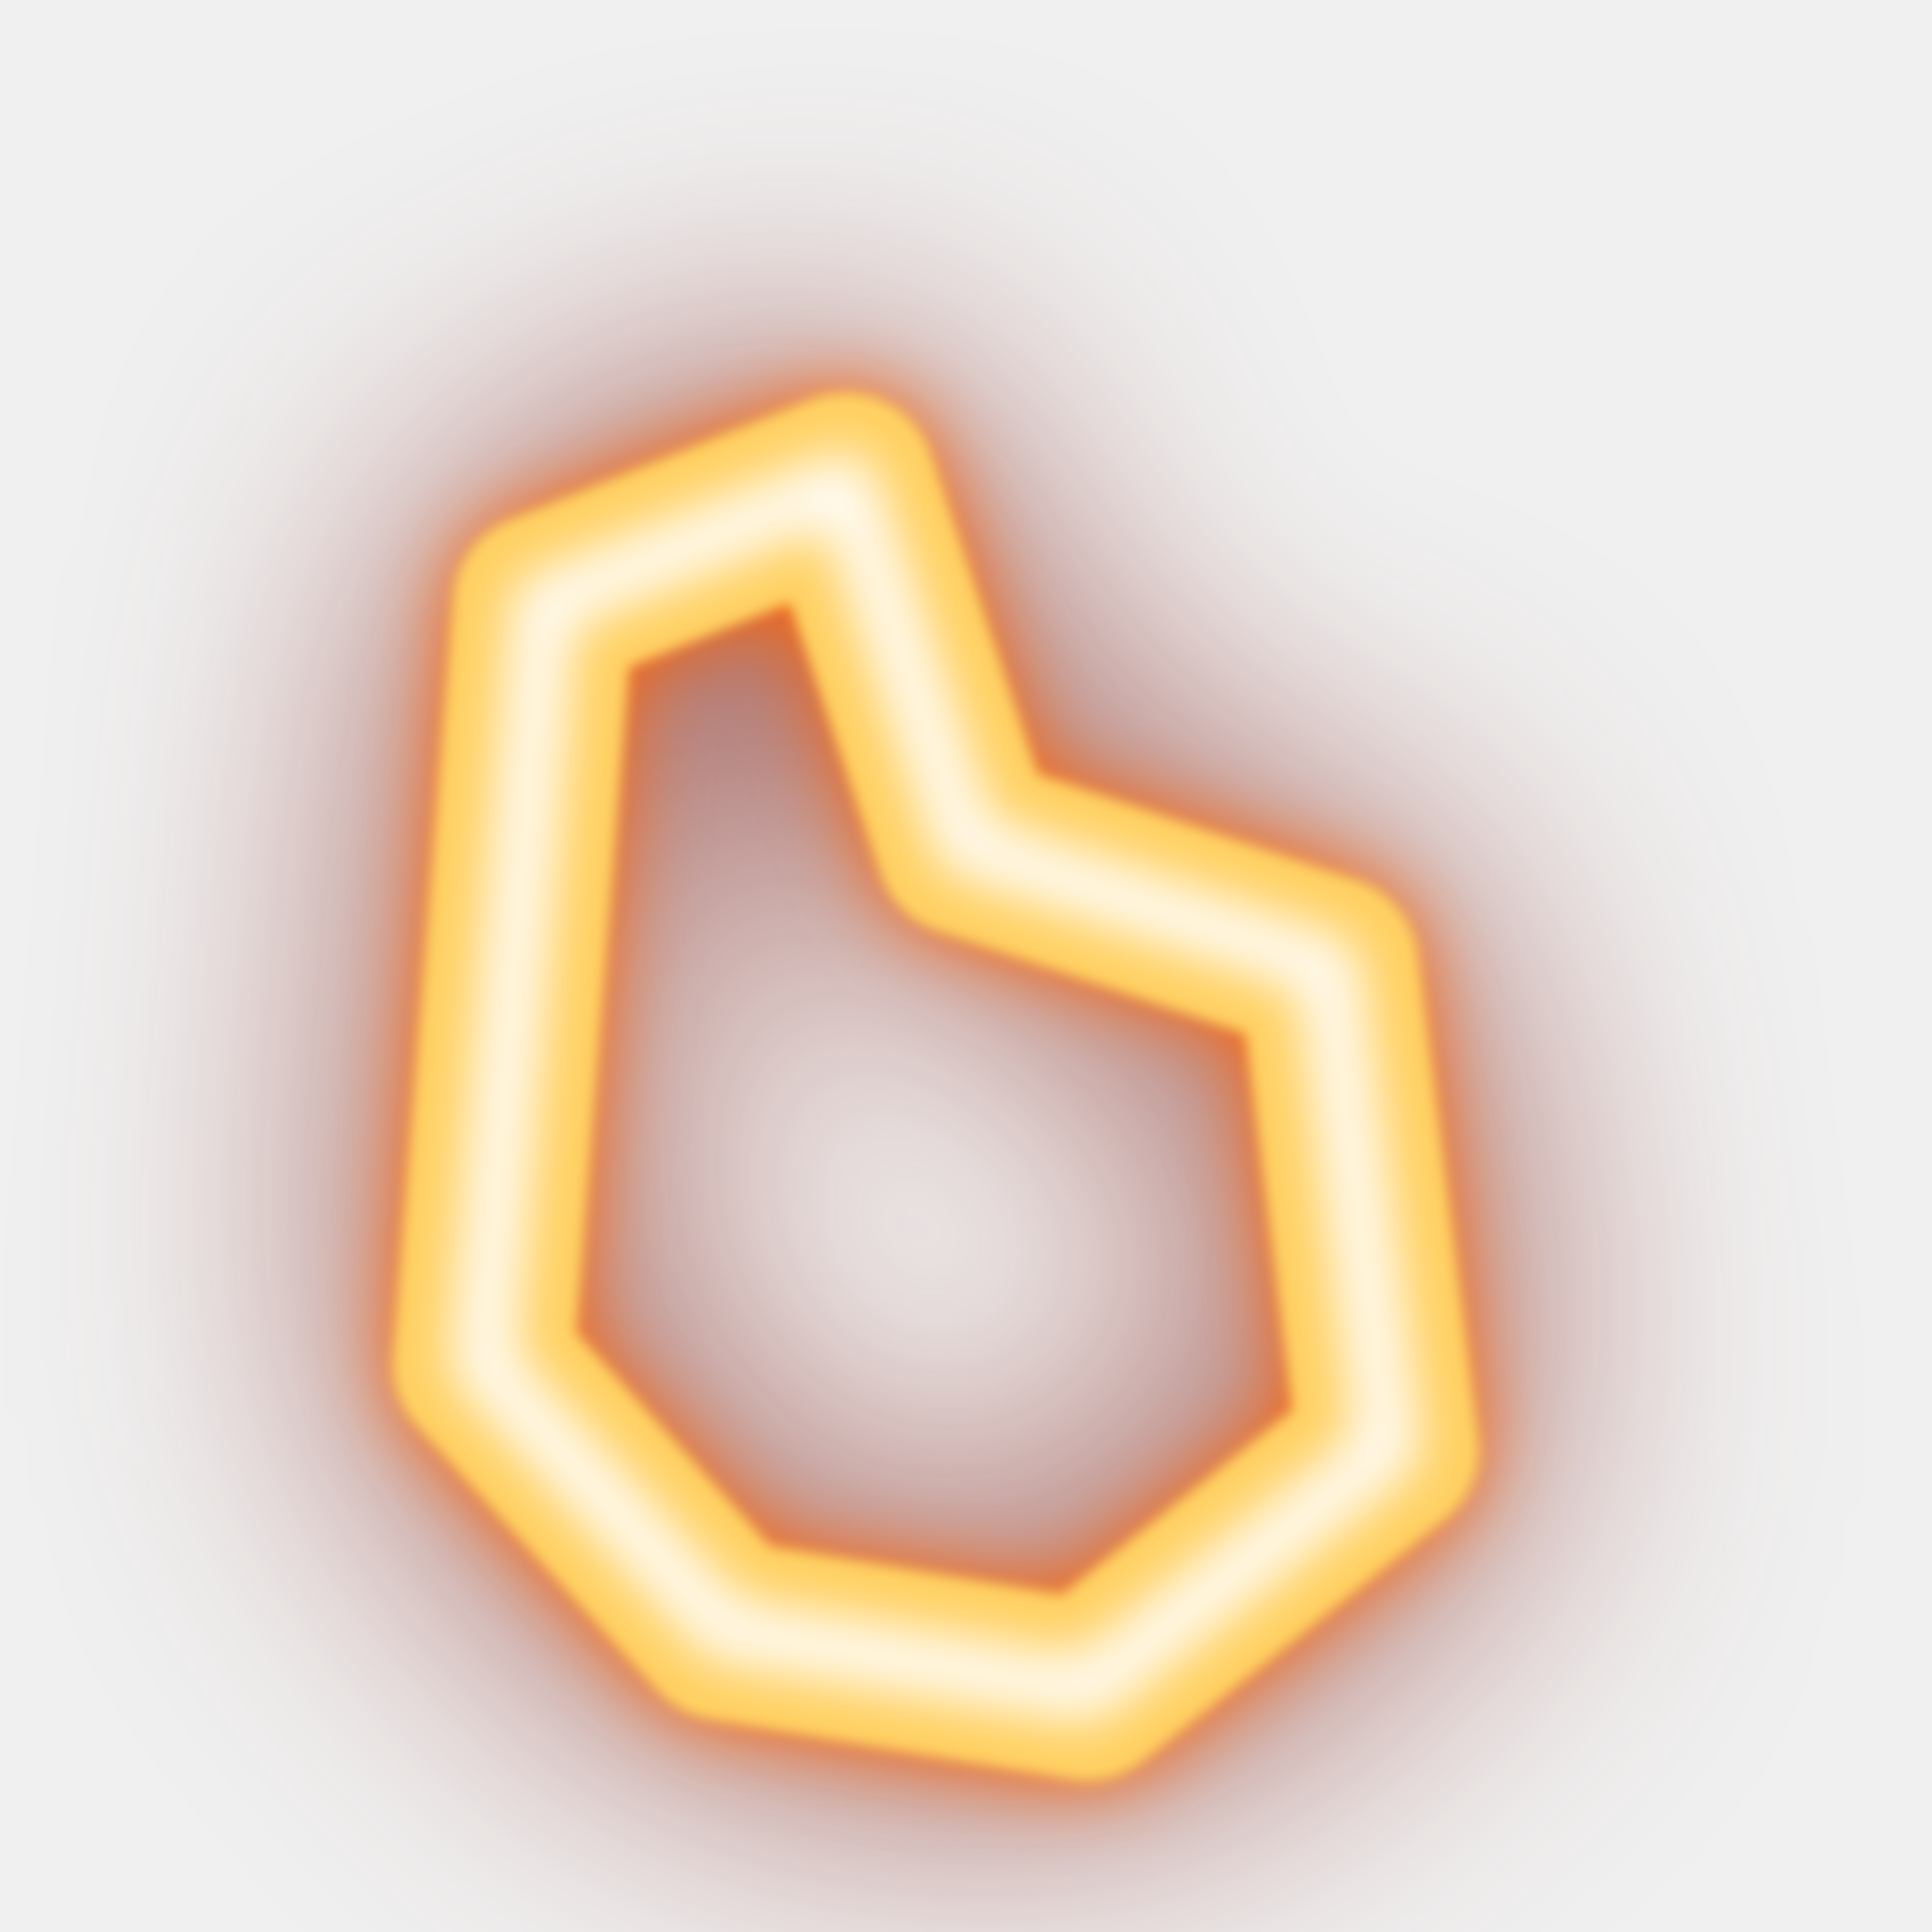
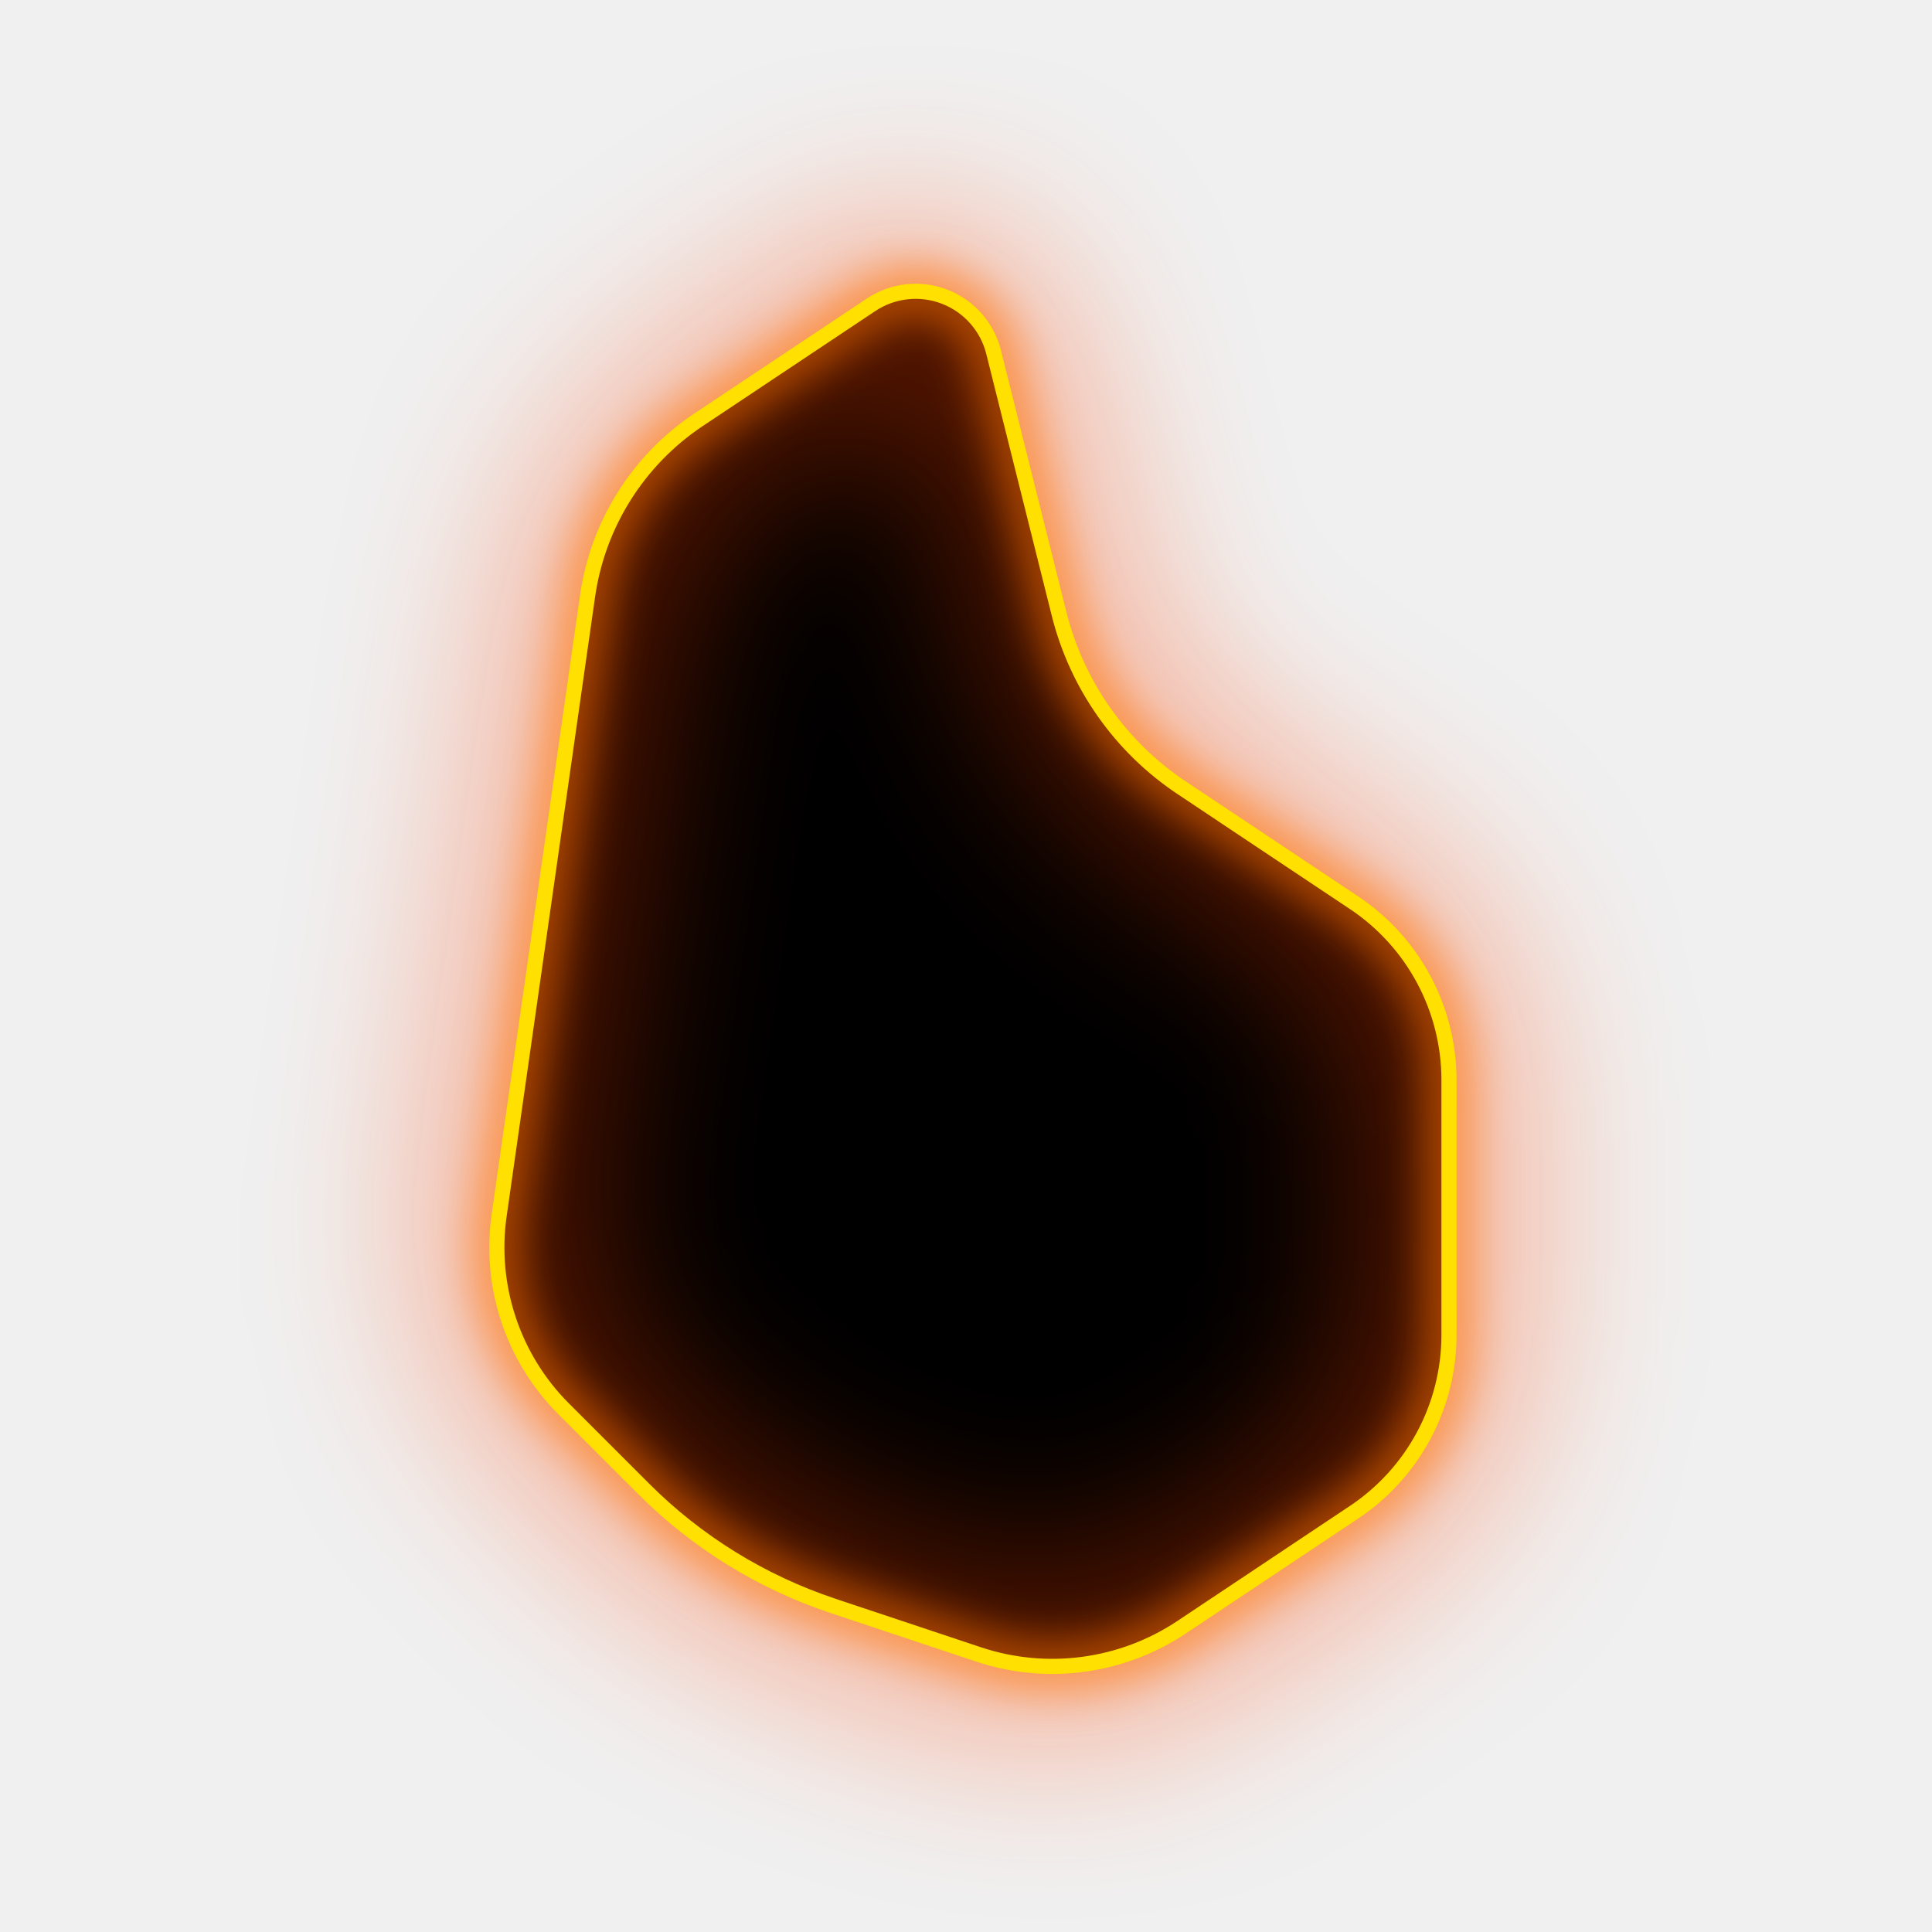
<svg xmlns="http://www.w3.org/2000/svg" width="128" height="128" viewBox="0 0 33.867 33.867" version="1.1" id="svg1">
  <defs id="defs1">
-     <mask maskUnits="userSpaceOnUse" id="mask4">
-       <g id="g4" style="fill:#ffffff;fill-opacity:1;stroke-width:1;stroke-dasharray:none">
-         <rect style="fill:#ffffff;fill-opacity:1;stroke:none;stroke-width:1;stroke-linecap:round;stroke-linejoin:round;stroke-dasharray:none;stroke-opacity:1" id="rect4" width="33.867" height="33.714" x="0" y="0" />
-         <path style="fill:#ffffff;fill-opacity:1;stroke:#000000;stroke-width:5.292;stroke-linecap:round;stroke-linejoin:round;stroke-dasharray:none;stroke-opacity:1" d="M 29.633,29.633 H 8.467 v -11.113 l 14.817,-3.175 h 6.35 v 14.287" id="path4" />
-       </g>
-     </mask>
-     <mask maskUnits="userSpaceOnUse" id="mask4-2">
-       <g id="g4-2" style="fill:#ffffff;fill-opacity:1;stroke-width:1;stroke-dasharray:none">
-         <rect style="fill:#ffffff;fill-opacity:1;stroke:none;stroke-width:1;stroke-linecap:round;stroke-linejoin:round;stroke-dasharray:none;stroke-opacity:1" id="rect4-1" width="33.867" height="33.714" x="0" y="0" />
-         <path style="fill:#ffffff;fill-opacity:1;stroke:#000000;stroke-width:5.292;stroke-linecap:round;stroke-linejoin:round;stroke-dasharray:none;stroke-opacity:1" d="M 29.633,29.633 H 8.467 v -11.113 l 14.817,-3.175 h 6.35 v 14.287" id="path4-2" />
-       </g>
-     </mask>
-     <mask maskUnits="userSpaceOnUse" id="mask4-2-2">
-       <g id="g4-2-5" style="fill:#ffffff;fill-opacity:1;stroke-width:1;stroke-dasharray:none">
-         <rect style="fill:#ffffff;fill-opacity:1;stroke:none;stroke-width:1;stroke-linecap:round;stroke-linejoin:round;stroke-dasharray:none;stroke-opacity:1" id="rect4-1-2" width="33.867" height="33.714" x="0" y="0" />
-         <path style="fill:#ffffff;fill-opacity:1;stroke:#000000;stroke-width:5.292;stroke-linecap:round;stroke-linejoin:round;stroke-dasharray:none;stroke-opacity:1" d="M 29.633,29.633 H 8.467 v -11.113 l 14.817,-3.175 h 6.35 v 14.287" id="path4-2-2" />
-       </g>
-     </mask>
-     <mask maskUnits="userSpaceOnUse" id="mask4-9">
-       <g id="g4-3" style="fill:#ffffff;fill-opacity:1;stroke-width:1;stroke-dasharray:none">
-         <rect style="fill:#ffffff;fill-opacity:1;stroke:none;stroke-width:1;stroke-linecap:round;stroke-linejoin:round;stroke-dasharray:none;stroke-opacity:1" id="rect4-0" width="33.867" height="33.714" x="0" y="0" />
-         <path style="fill:#ffffff;fill-opacity:1;stroke:#000000;stroke-width:5.292;stroke-linecap:round;stroke-linejoin:round;stroke-dasharray:none;stroke-opacity:1" d="M 29.633,29.633 H 8.467 v -11.113 l 14.817,-3.175 h 6.35 v 14.287" id="path4-4" />
-       </g>
-     </mask>
-     <filter style="color-interpolation-filters:sRGB" id="filter9" x="-0.21" y="-0.157" width="1.42" height="1.315">
-       <feGaussianBlur stdDeviation="0.728" id="feGaussianBlur9" />
+     <filter style="color-interpolation-filters:sRGB" id="filter6" x="-0.077" y="-0.053" width="1.153" height="1.106">
+       <feGaussianBlur stdDeviation="0.423" id="feGaussianBlur6" />
    </filter>
-     <filter style="color-interpolation-filters:sRGB" id="filter10" x="-0.54" y="-0.405" width="2.08" height="1.81">
-       <feGaussianBlur stdDeviation="2.91" id="feGaussianBlur10" />
-     </filter>
-     <filter style="color-interpolation-filters:sRGB" id="filter11" x="-0.104" y="-0.078" width="1.207" height="1.156">
-       <feGaussianBlur stdDeviation="0.466" id="feGaussianBlur11" />
-     </filter>
-     <filter style="color-interpolation-filters:sRGB" id="filter12" x="-0.118" y="-0.088" width="1.235" height="1.176">
-       <feGaussianBlur stdDeviation="0.116" id="feGaussianBlur12" />
+     <filter style="color-interpolation-filters:sRGB" id="filter6-1" x="-0.275" y="-0.19" width="1.55" height="1.381">
+       <feGaussianBlur stdDeviation="1.693" id="feGaussianBlur6-8" />
    </filter>
  </defs>
  <g id="layer1">
-     <path d="M 8.467,23.917 12.7,28.575 l 6.35,1.058 5.292,-4.233 -1.058,-8.467 -6.35,-2.117 -2.117,-6.35 -5.292,2.117 z" style="fill:none;fill-opacity:1;stroke:#802018;stroke-width:3.175;stroke-linecap:round;stroke-linejoin:round;stroke-dasharray:none;stroke-opacity:1;filter:url(#filter10)" id="path1-9-0" mask="none" />
-     <path d="m 12.7,28.575 6.35,1.058 5.292,-4.233 -1.058,-8.467 -6.35,-2.117 L 14.817,8.467 9.525,10.583 8.467,23.917 Z" style="fill:none;fill-opacity:1;stroke:#ff6000;stroke-width:3.175;stroke-linecap:round;stroke-linejoin:round;stroke-dasharray:none;stroke-opacity:1;filter:url(#filter9)" id="path1-9-0-9" mask="none" />
-     <path d="m 12.7,28.575 6.35,1.058 5.292,-4.233 -1.058,-8.467 -6.35,-2.117 L 14.817,8.467 9.525,10.583 8.467,23.917 Z" style="fill:none;fill-opacity:1;stroke:#ffd060;stroke-width:3.175;stroke-linecap:round;stroke-linejoin:round;stroke-dasharray:none;stroke-opacity:1;filter:url(#filter12)" id="path1-9-0-9-2" mask="none" />
-     <path d="M 8.467,23.917 12.7,28.575 l 6.35,1.058 5.292,-4.233 -1.058,-8.467 -6.35,-2.117 -2.117,-6.35 -5.292,2.117 z" style="fill:none;fill-opacity:1;stroke:#ffffff;stroke-width:1.058;stroke-linecap:round;stroke-linejoin:round;stroke-dasharray:none;stroke-opacity:1;filter:url(#filter11)" id="path1-9-0-9-2-5" mask="none" />
+     <path d="m 14.597,28.149 2.555,0.852 A 4.089,4.089 172.372 0 0 20.714,28.524 L 23.736,26.509 a 3.737,3.737 118.155 0 0 1.664,-3.109 L 25.4,18.933 A 3.737,3.737 61.845 0 0 23.736,15.824 L 20.714,13.809 A 5.173,5.173 54.827 0 1 18.565,10.76 L 17.418,6.174 A 1.409,1.409 21.137 0 0 15.269,5.343 L 12.247,7.357 A 4.473,4.473 122.22 0 0 10.3,10.447 L 8.75,21.303 a 4,4 71.565 0 0 1.131,3.394 l 1.405,1.405 a 8.472,8.472 31.717 0 0 3.312,2.047 z" style="opacity:1;fill:#000000;fill-opacity:1;stroke:none;stroke-width:3.175;stroke-linecap:round;stroke-linejoin:round;stroke-dasharray:none;stroke-opacity:1" id="path1-9-0-9-2" mask="none" />
+     <path d="m 14.597,28.149 2.555,0.852 A 4.089,4.089 172.372 0 0 20.714,28.524 L 23.736,26.509 a 3.737,3.737 118.155 0 0 1.664,-3.109 L 25.4,18.933 A 3.737,3.737 61.845 0 0 23.736,15.824 L 20.714,13.809 A 5.173,5.173 54.827 0 1 18.565,10.76 L 17.418,6.174 A 1.409,1.409 21.137 0 0 15.269,5.343 L 12.247,7.357 A 4.473,4.473 122.22 0 0 10.3,10.447 L 8.75,21.303 a 4,4 71.565 0 0 1.131,3.394 l 1.405,1.405 a 8.472,8.472 31.717 0 0 3.312,2.047 z" style="display:inline;mix-blend-mode:normal;fill:none;fill-opacity:1;stroke:#ff4000;stroke-width:1.058;stroke-linecap:round;stroke-linejoin:round;stroke-dasharray:none;stroke-opacity:1;filter:url(#filter6-1)" id="path1-9-0-9-2-2-1-9" mask="none" />
+     <path d="m 14.597,28.149 2.555,0.852 A 4.089,4.089 172.372 0 0 20.714,28.524 L 23.736,26.509 a 3.737,3.737 118.155 0 0 1.664,-3.109 L 25.4,18.933 A 3.737,3.737 61.845 0 0 23.736,15.824 L 20.714,13.809 A 5.173,5.173 54.827 0 1 18.565,10.76 L 17.418,6.174 A 1.409,1.409 21.137 0 0 15.269,5.343 L 12.247,7.357 A 4.473,4.473 122.22 0 0 10.3,10.447 L 8.75,21.303 a 4,4 71.565 0 0 1.131,3.394 l 1.405,1.405 a 8.472,8.472 31.717 0 0 3.312,2.047 z" style="display:inline;fill:none;fill-opacity:1;stroke:#ff7000;stroke-width:0.529;stroke-linecap:round;stroke-linejoin:round;stroke-dasharray:none;stroke-opacity:1;filter:url(#filter6)" id="path1-9-0-9-2-2-1" mask="none" />
+     <path d="m 14.597,28.149 2.555,0.852 A 4.089,4.089 172.372 0 0 20.714,28.524 L 23.736,26.509 a 3.737,3.737 118.155 0 0 1.664,-3.109 L 25.4,18.933 A 3.737,3.737 61.845 0 0 23.736,15.824 L 20.714,13.809 A 5.173,5.173 54.827 0 1 18.565,10.76 L 17.418,6.174 A 1.409,1.409 21.137 0 0 15.269,5.343 L 12.247,7.357 A 4.473,4.473 122.22 0 0 10.3,10.447 L 8.75,21.303 a 4,4 71.565 0 0 1.131,3.394 l 1.405,1.405 a 8.472,8.472 31.717 0 0 3.312,2.047 z" style="display:inline;fill:none;fill-opacity:1;stroke:#ffe000;stroke-width:0.265;stroke-linecap:round;stroke-linejoin:round;stroke-dasharray:none;stroke-opacity:1" id="path1-9-0-9-2-2" mask="none" />
  </g>
</svg>
